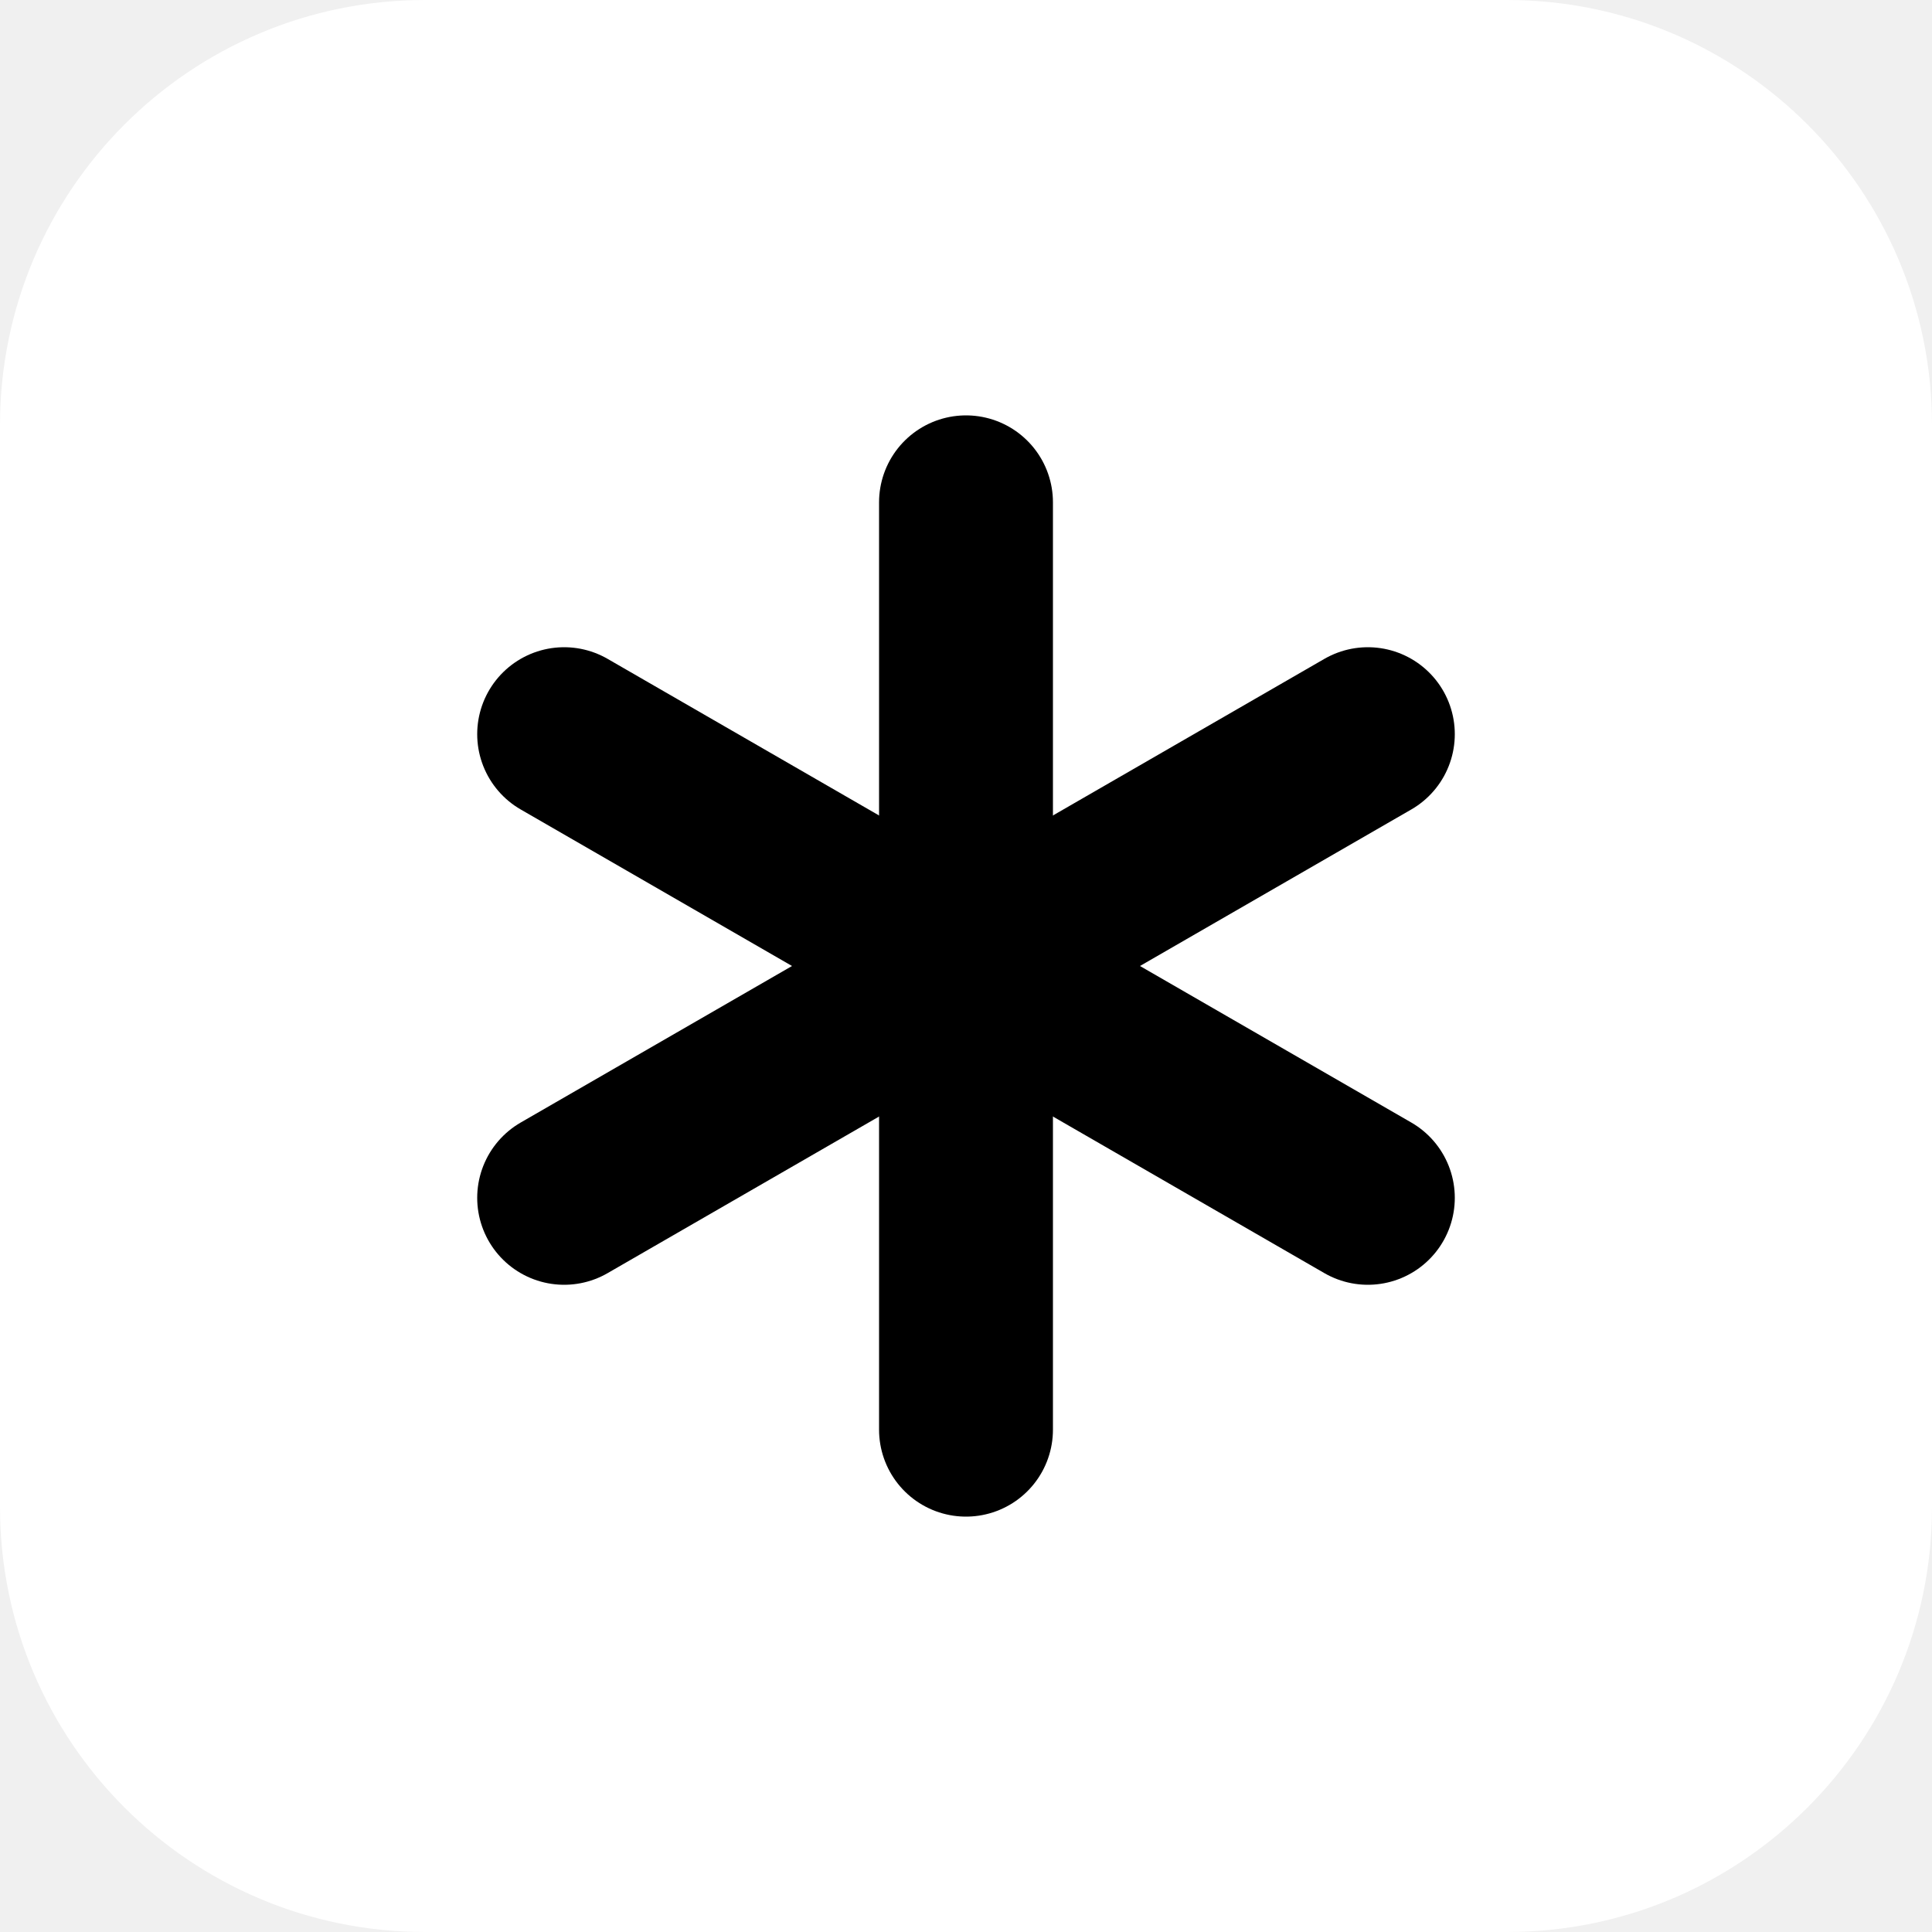
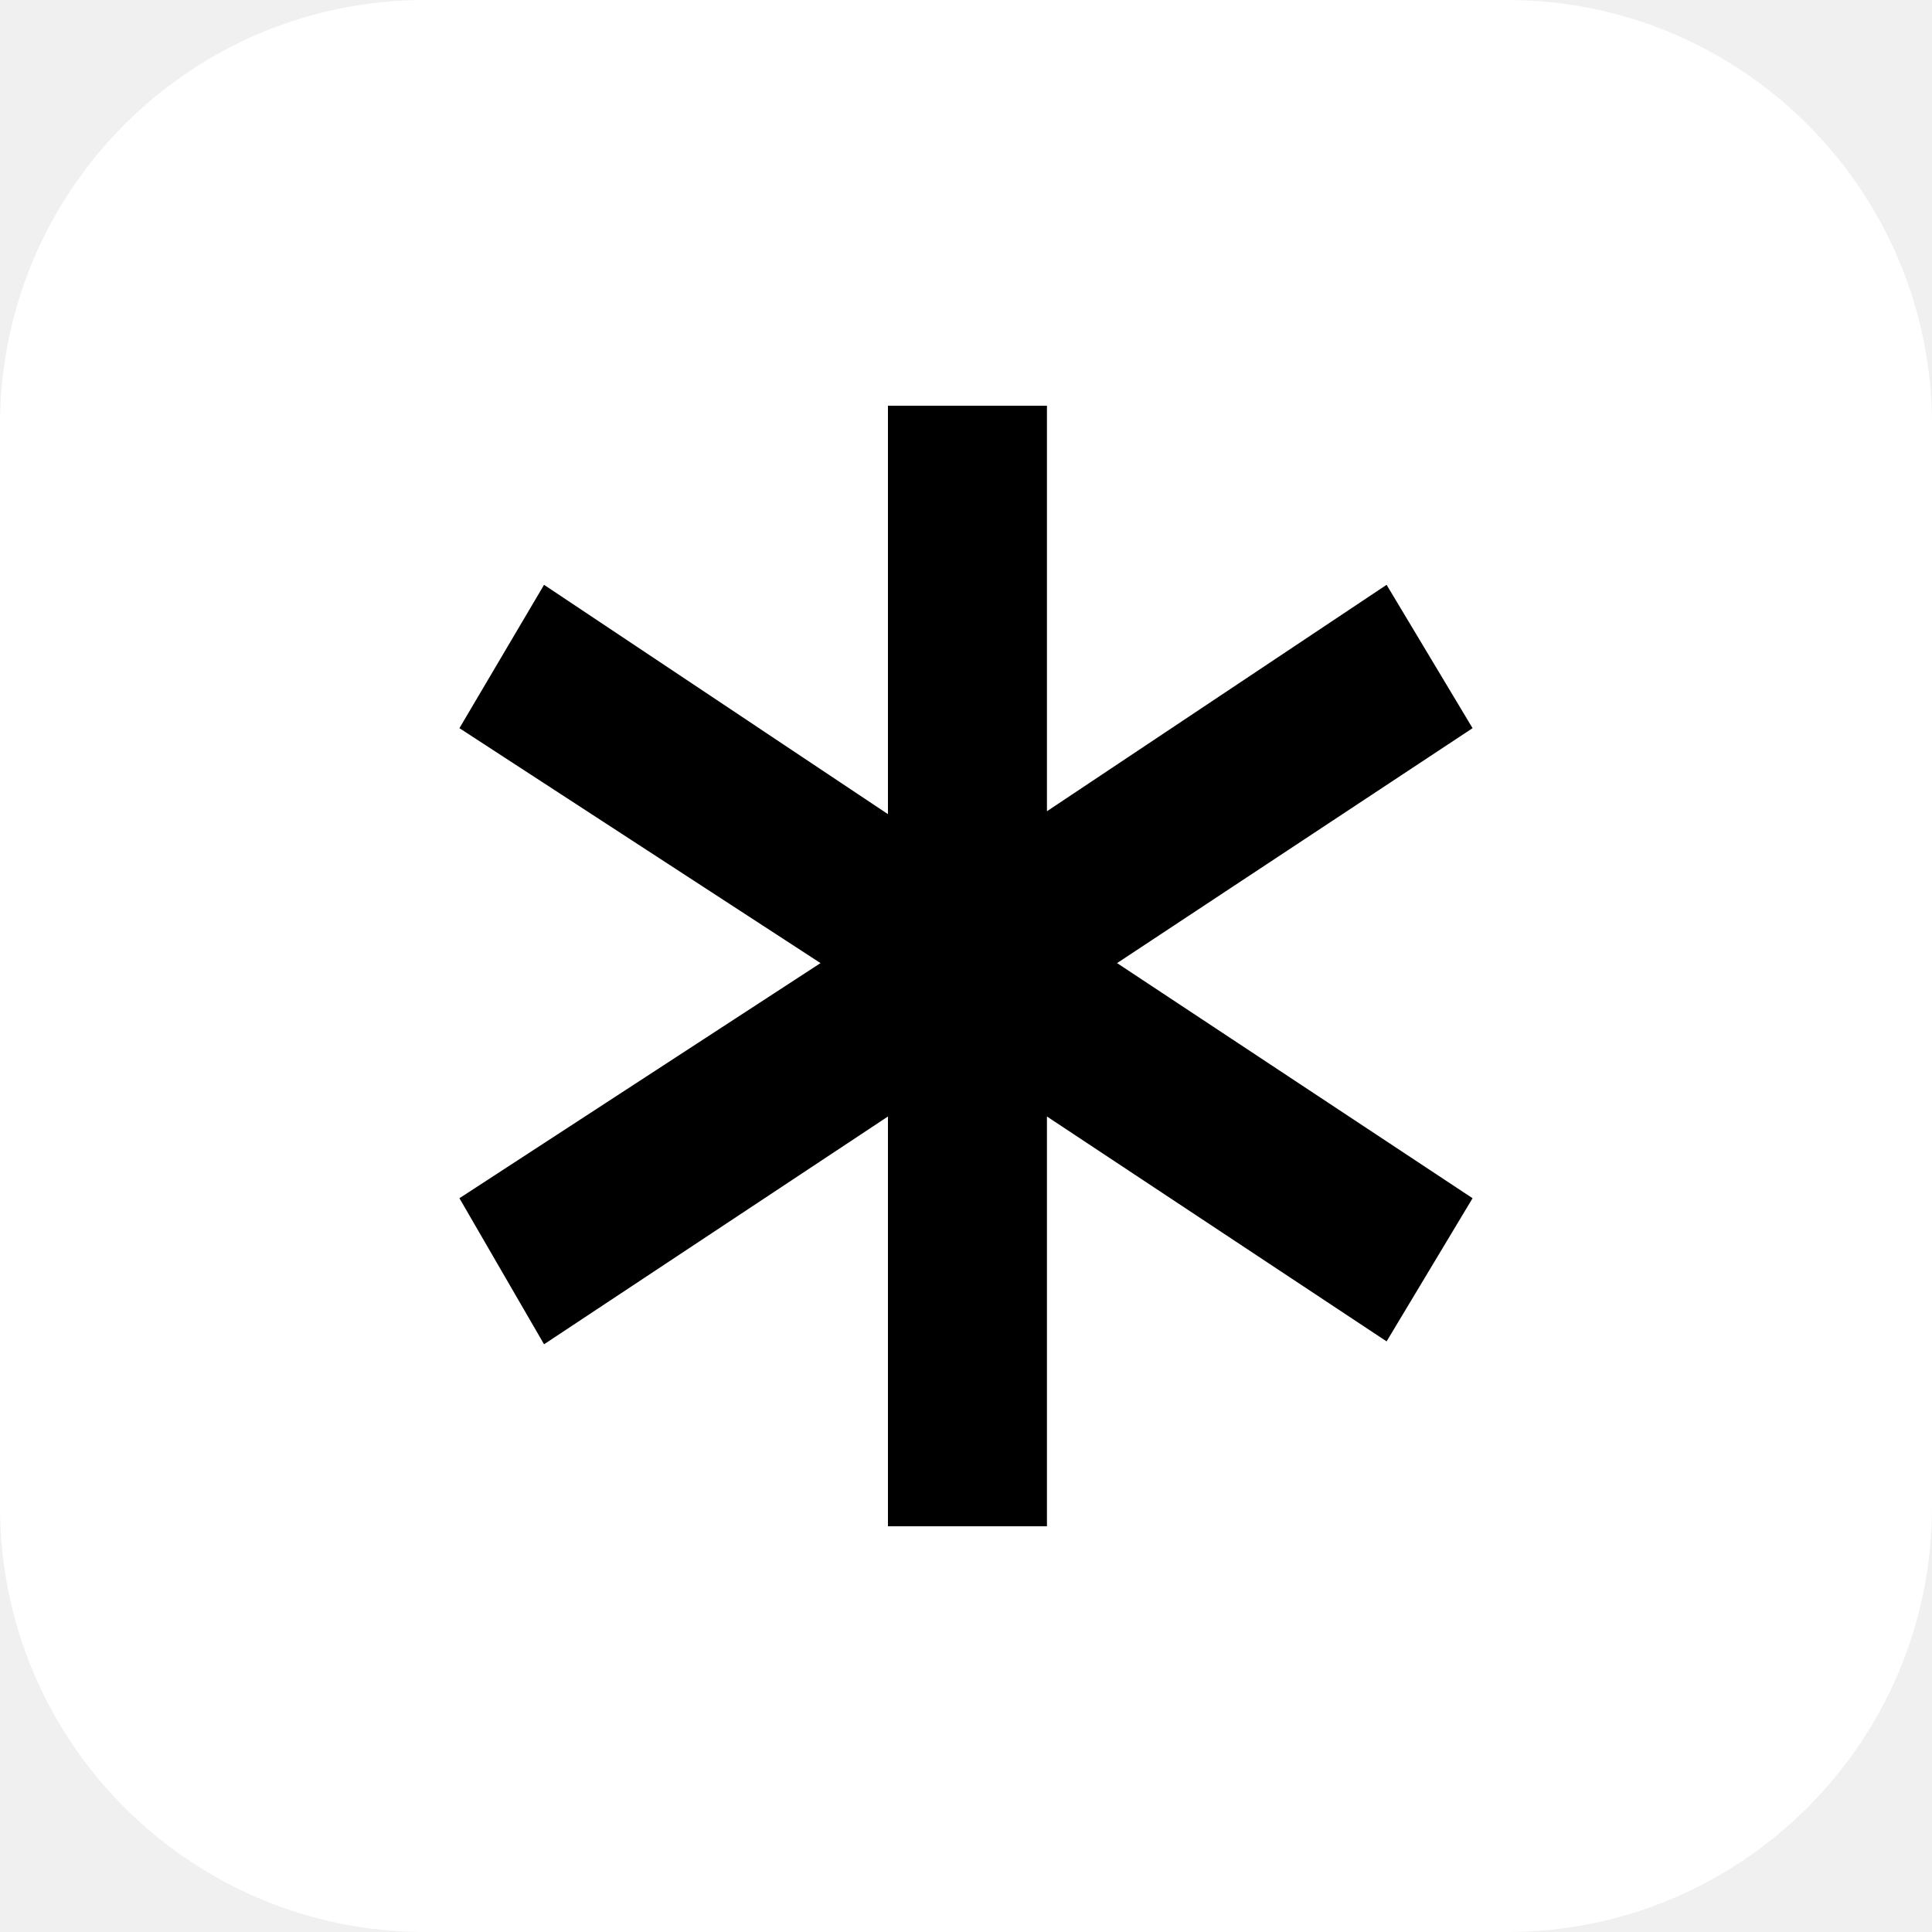
<svg xmlns="http://www.w3.org/2000/svg" viewBox="0 0 100 100">
  <rect width="100" height="100" rx="22" fill="#ffffff" />
-   <g transform="translate(50,50)">
-     <line x1="0" y1="-24" x2="0" y2="24" stroke="#000" stroke-width="9" stroke-linecap="round" />
-     <line x1="-20.8" y1="-12" x2="20.8" y2="12" stroke="#000" stroke-width="9" stroke-linecap="round" />
-     <line x1="-20.8" y1="12" x2="20.8" y2="-12" stroke="#000" stroke-width="9" stroke-linecap="round" />
-   </g>
+   <path fill="#000" d="M76.22,62.02 L71.77,69.43 L54.19,57.79 L54.19,79.00 L45.96,79.00 L45.96,57.79 L28.16,69.58 L23.78,62.02 L42.47,49.85 L23.78,37.69 L28.16,30.27 L45.96,42.14 L45.96,21.00 L54.19,21.00 L54.19,41.99 L71.77,30.27 L76.22,37.69 L57.82,49.85 Z" />
</svg>
